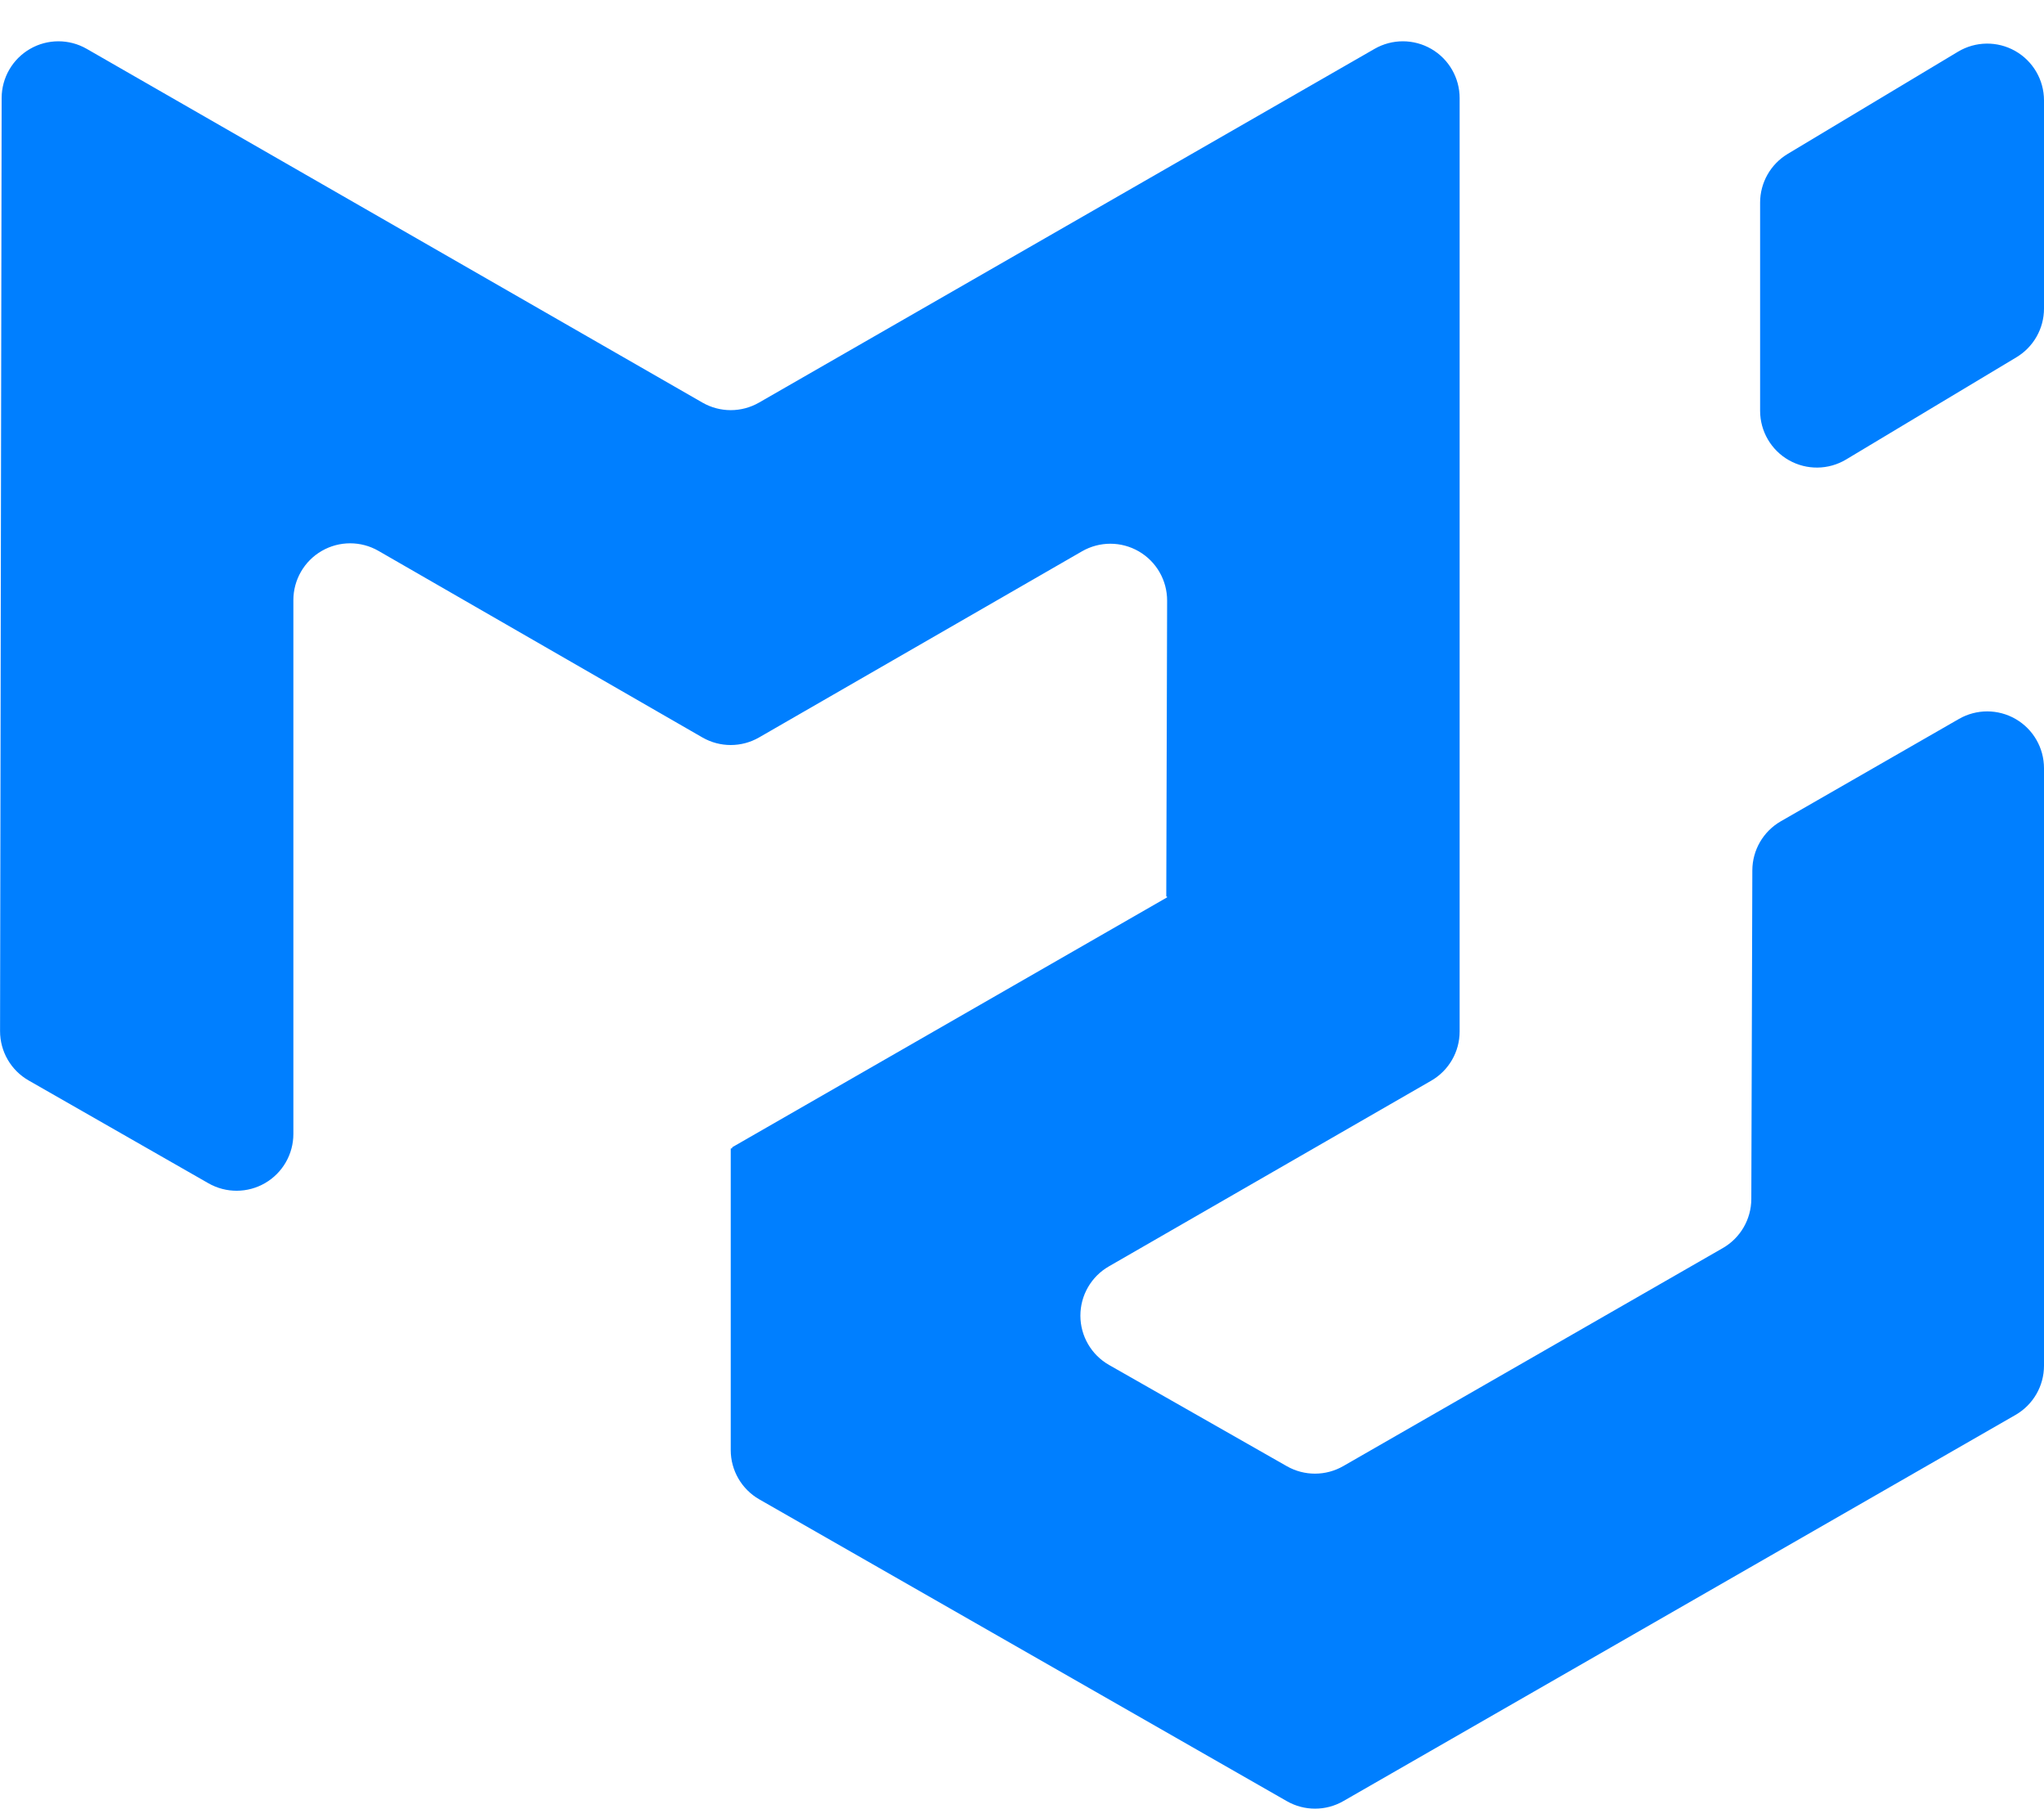
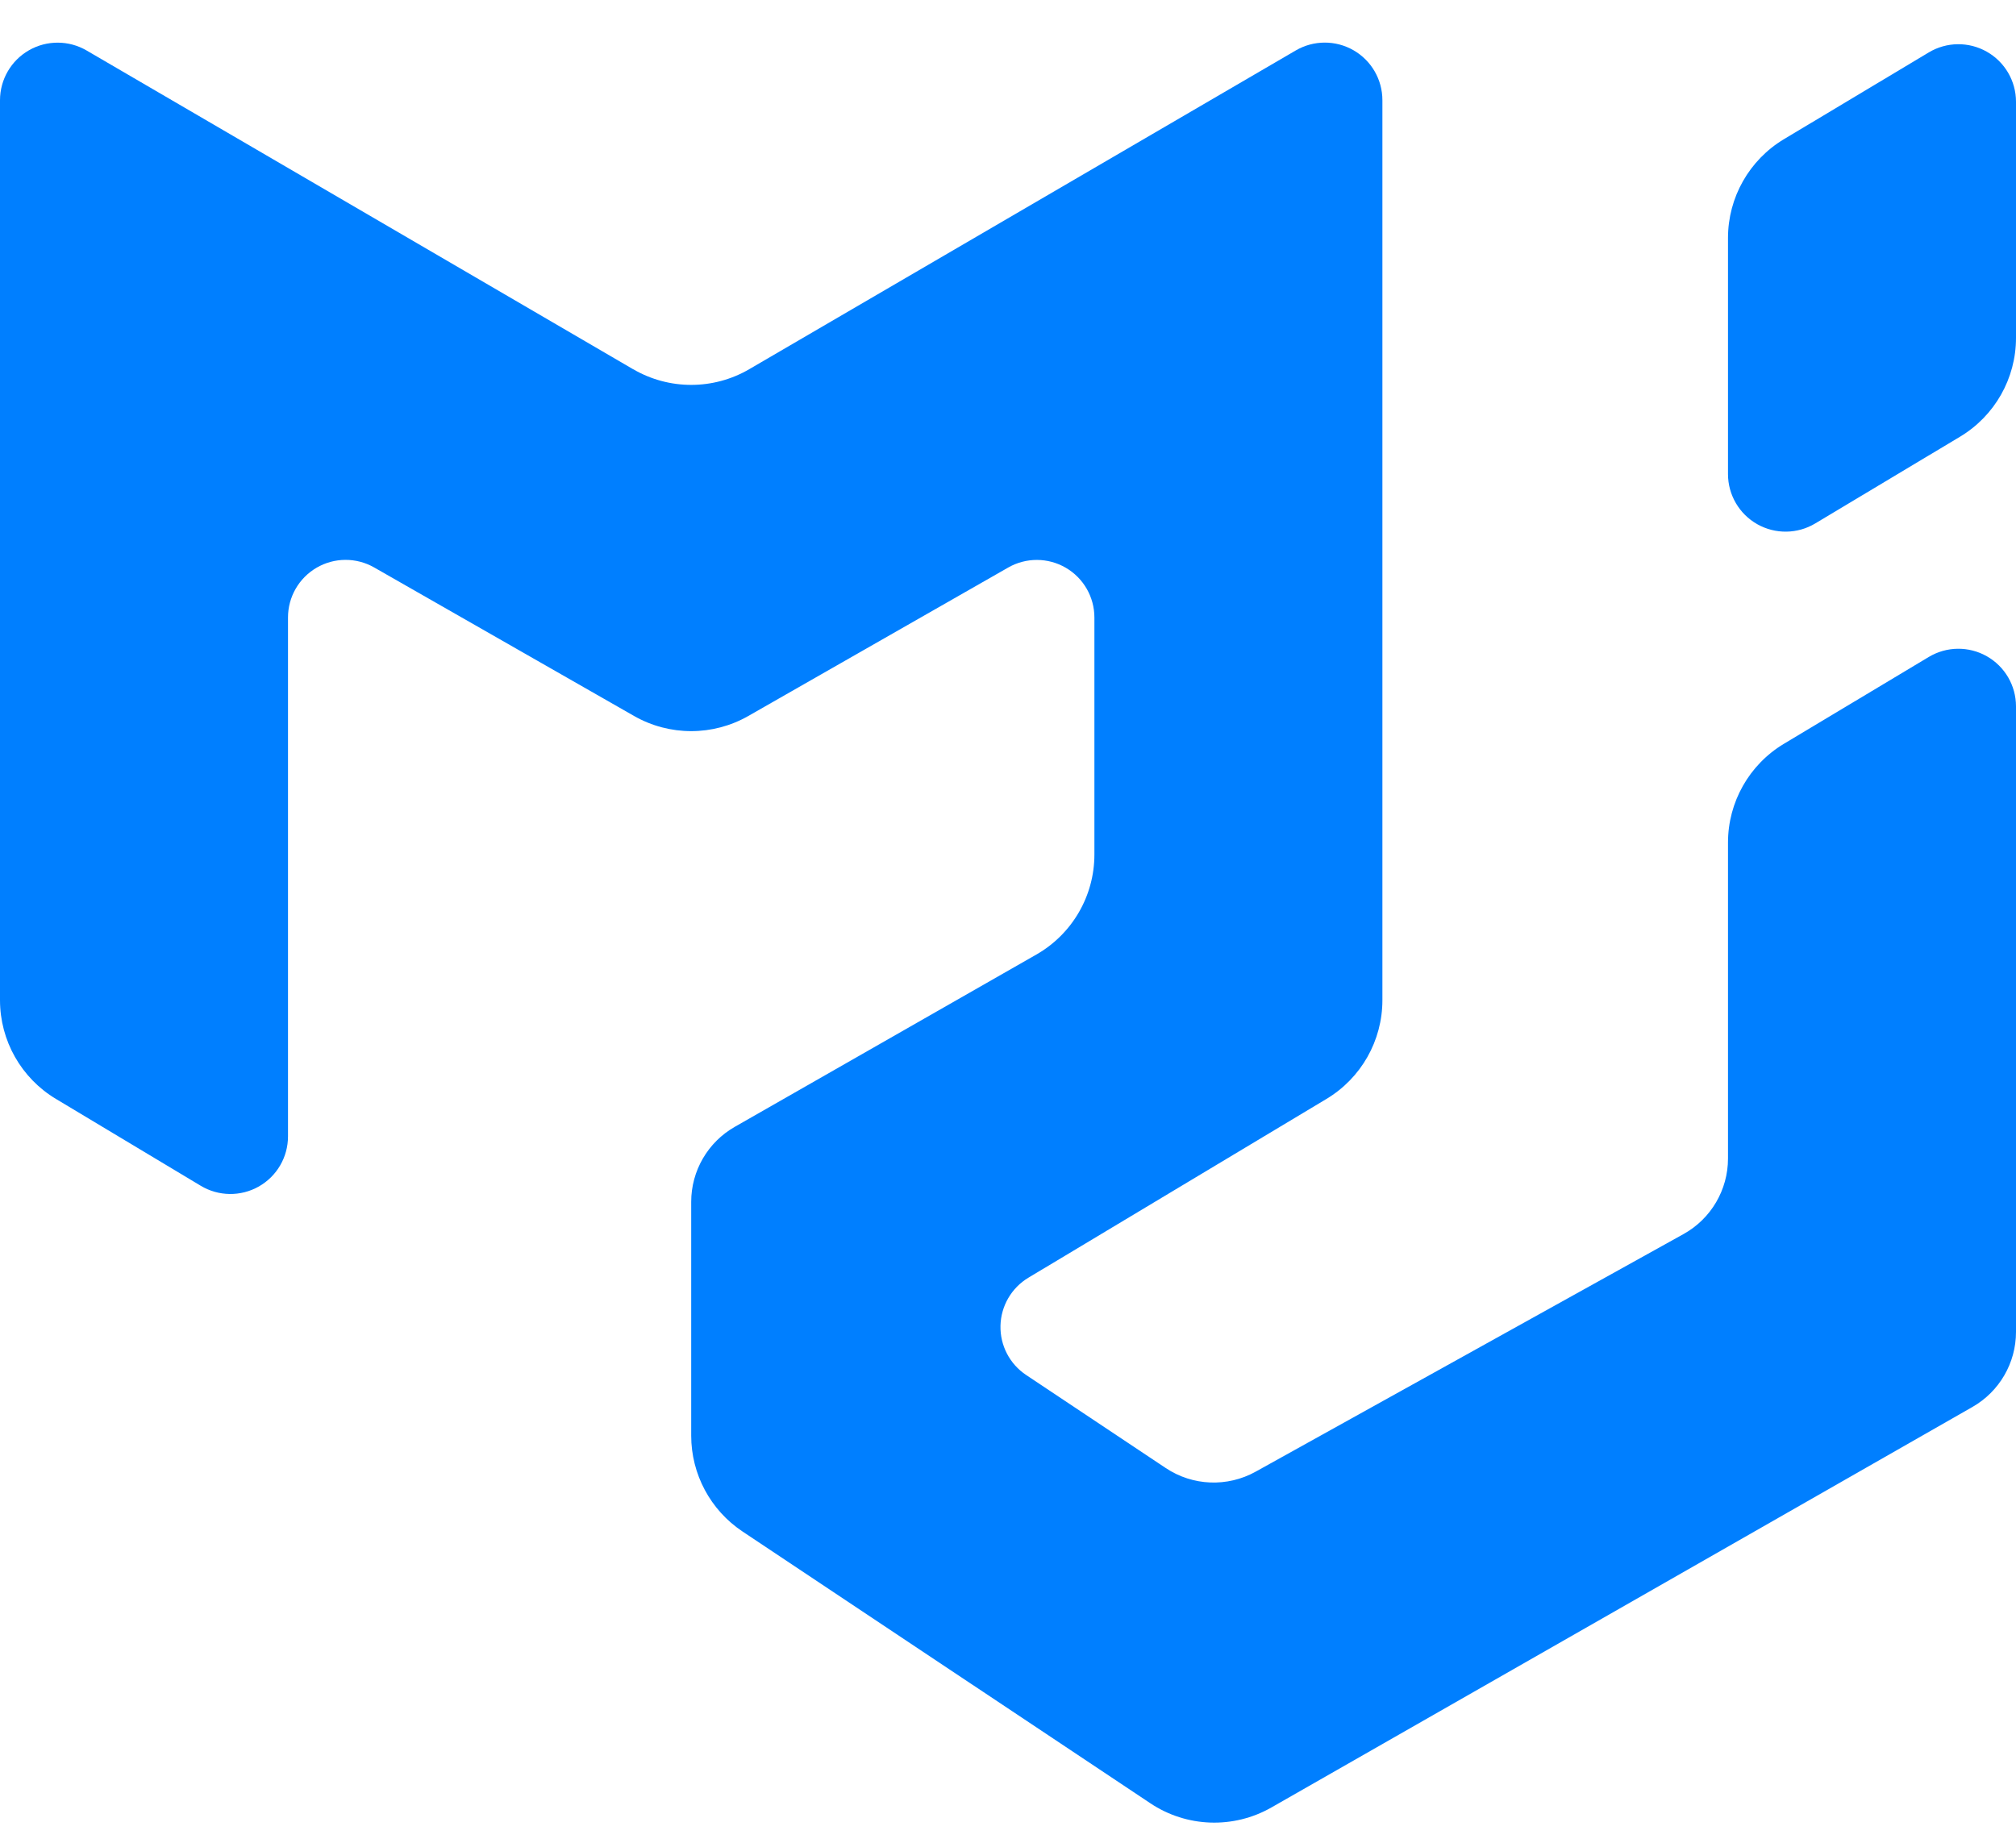
- <svg xmlns="http://www.w3.org/2000/svg" width="36" height="32" viewBox="0 0 36 32" fill="none">
-   <path d="M30.343 21.976a1 1 0 00.502-.864l.018-5.787a1 1 0 01.502-.864l3.137-1.802a1 1 0 011.498.867v10.521a1 1 0 01-.502.867l-11.839 6.8a1 1 0 01-.994.001l-9.291-5.314a1 1 0 01-.504-.868v-5.305c0-.006.007-.01.013-.007.005.003.012 0 .012-.007v-.006c0-.004.002-.008.006-.01l7.652-4.396c.007-.004.004-.015-.004-.015a.008.008 0 01-.008-.008l.015-5.201a1 1 0 00-1.5-.87l-5.687 3.277a1 1 0 01-.998 0L6.666 9.7a1 1 0 00-1.499.866v9.4a1 1 0 01-1.496.869l-3.166-1.81a1 1 0 01-.504-.87l.028-16.43A1 1 0 011.527.86l10.845 6.229a1 1 0 00.996 0L24.21.86a1 1 0 011.498.868v16.434a1 1 0 01-.501.867l-5.678 3.27a1 1 0 00.004 1.735l3.132 1.783a1 1 0 00.993-.002l6.685-3.839zM31 7.234a1 1 0 001.514.857l3-1.8A1 1 0 0036 5.434V1.766A1 1 0 0034.486.91l-3 1.8a1 1 0 00-.486.857v3.668z" fill="#007FFF" />
+ <svg xmlns="http://www.w3.org/2000/svg" width="35" height="32" fill="none">
+   <path d="M10.992 6.412 1.504.877A1 1 0 0 0 0 1.741v15.627a2 2 0 0 0 .971 1.715l2.514 1.508A1 1 0 0 0 5 19.734v-9.01a1 1 0 0 1 1.496-.87l4.512 2.579a2 2 0 0 0 1.984 0l4.512-2.578a1 1 0 0 1 1.496.868v4.116a2 2 0 0 1-1.008 1.737l-5.236 2.992A1.5 1.5 0 0 0 12 20.87v4.06a2 2 0 0 0 .89 1.664l7.081 4.72a2 2 0 0 0 2.102.073l12.171-6.955A1.5 1.5 0 0 0 35 23.13V12.265a1 1 0 0 0-1.514-.857l-2.515 1.508A2 2 0 0 0 30 14.632v5.485a1.5 1.5 0 0 1-.771 1.312l-7.43 4.127a1.5 1.5 0 0 1-1.56-.063l-2.424-1.616a1 1 0 0 1 .04-1.69l5.174-3.104A2 2 0 0 0 24 17.368V1.74a1 1 0 0 0-1.504-.864l-9.488 5.535a2 2 0 0 1-2.016 0Z" fill="#007FFF" />
+   <path d="M34.029 7.583 31.514 9.09A1 1 0 0 1 30 8.234V4.132a2 2 0 0 1 .971-1.715L33.486.91A1 1 0 0 1 35 1.766v4.102a2 2 0 0 1-.971 1.715Z" fill="#007FFF" />
</svg>
